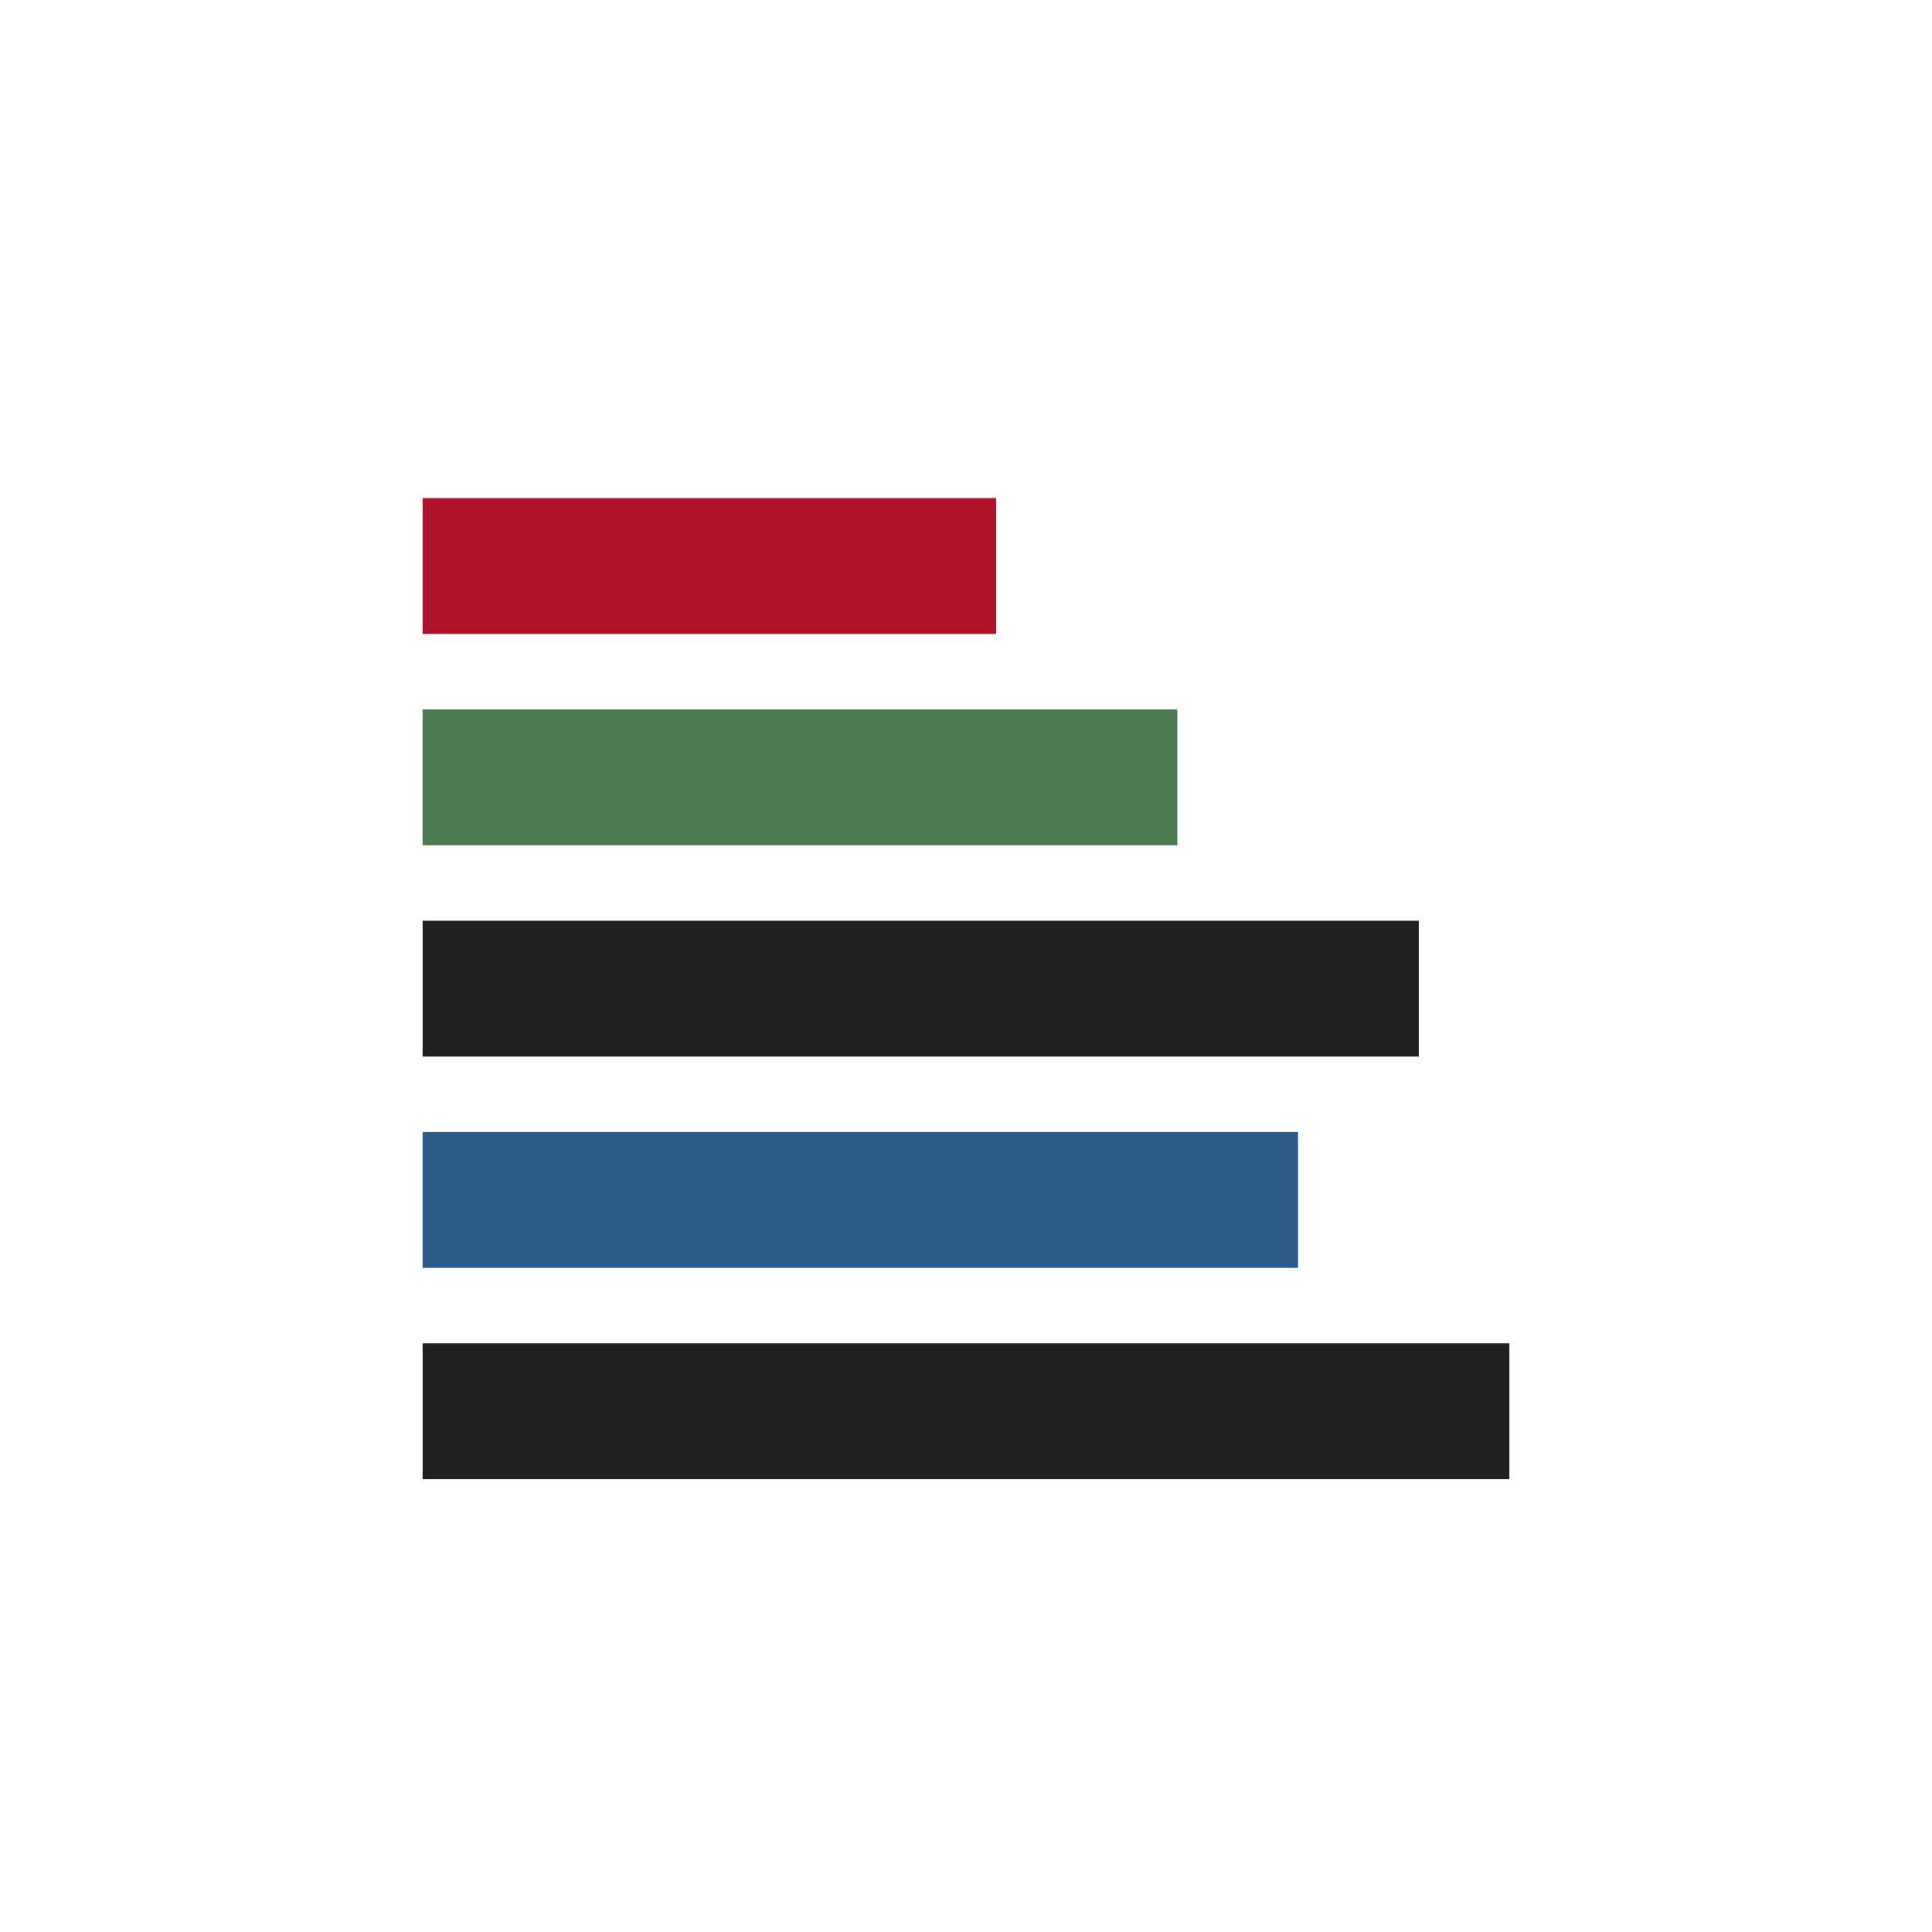
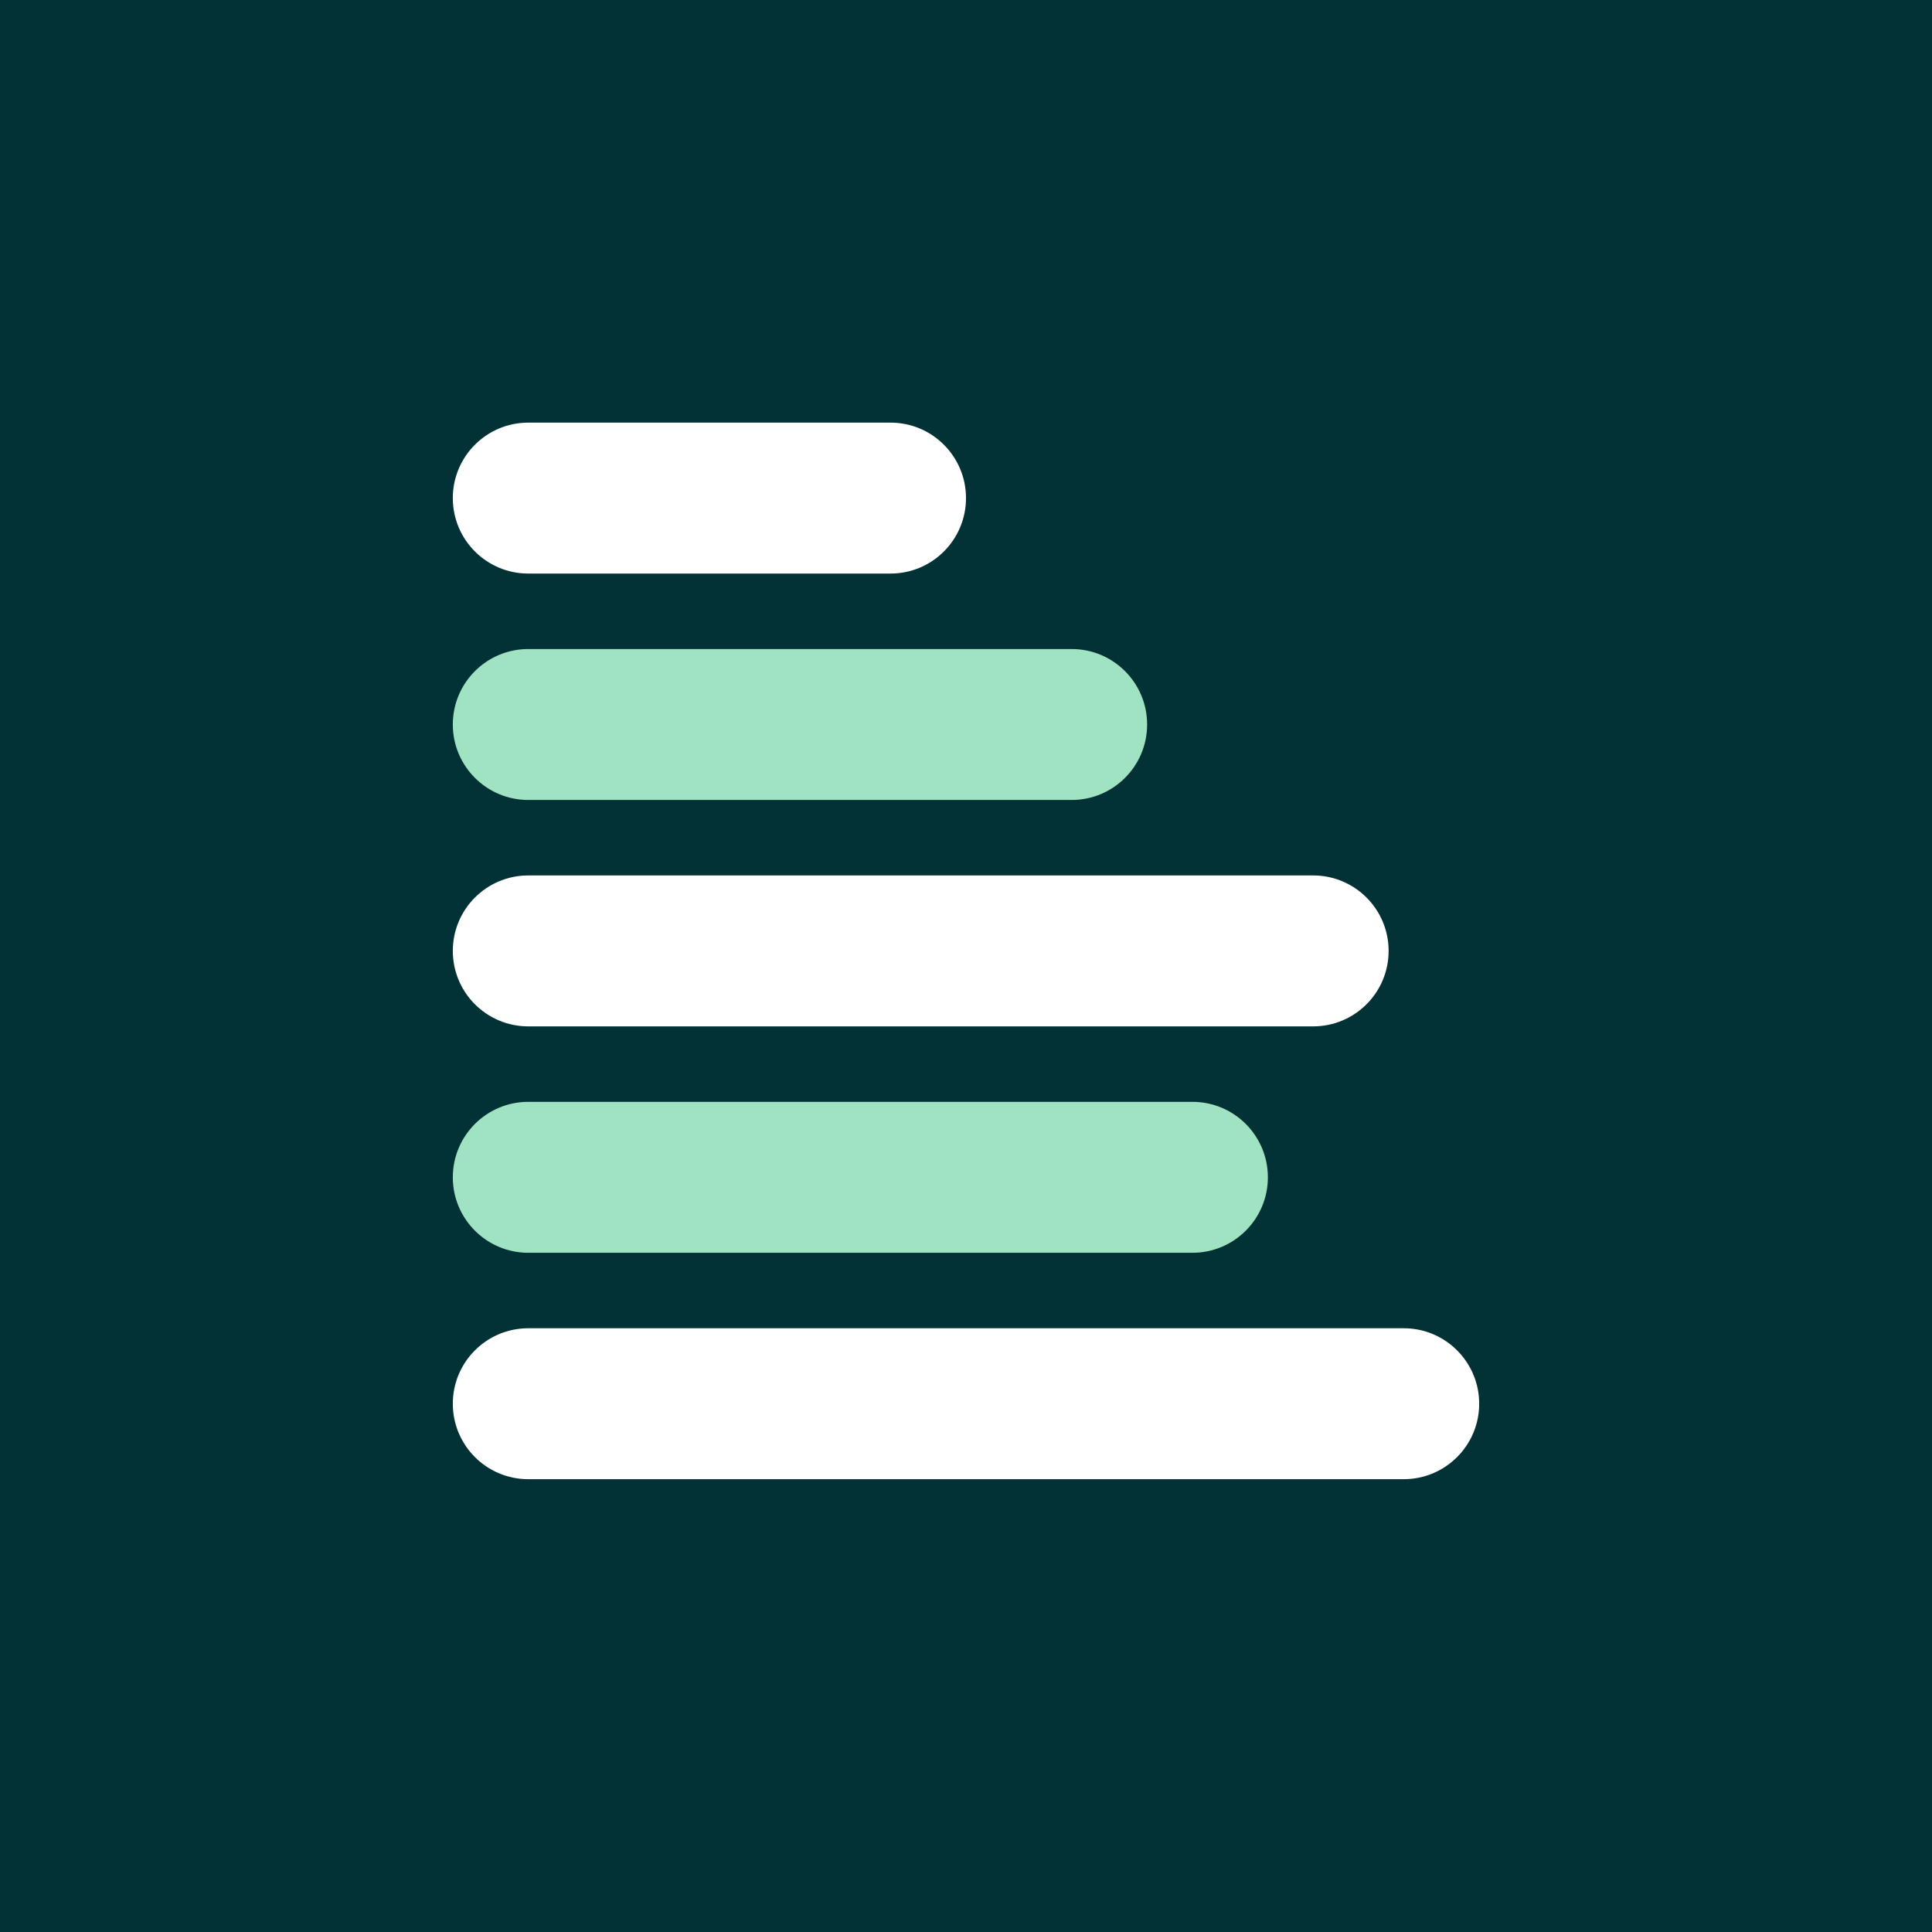
<svg xmlns="http://www.w3.org/2000/svg" viewBox="0 0 512 512">
-   <rect width="512" height="512" fill="#ffffff" />
-   <rect x="112" y="356" width="288" height="36" fill="#202021" />
-   <rect x="112" y="300" width="232" height="36" fill="#2b5b86" />
-   <rect x="112" y="244" width="264" height="36" fill="#202021" />
-   <rect x="112" y="188" width="200" height="36" fill="#4c7a52" />
-   <rect x="112" y="132" width="152" height="36" fill="#b0142c" />
+   <rect width="512" height="512" fill="#033236" />
+   <rect x="120" y="352" width="272" height="40" rx="20" fill="#ffffff" />
+   <rect x="120" y="292" width="216" height="40" rx="20" fill="#9fe3c3" />
+   <rect x="120" y="232" width="248" height="40" rx="20" fill="#ffffff" />
+   <rect x="120" y="172" width="184" height="40" rx="20" fill="#9fe3c3" />
+   <rect x="120" y="112" width="136" height="40" rx="20" fill="#ffffff" />
</svg>
